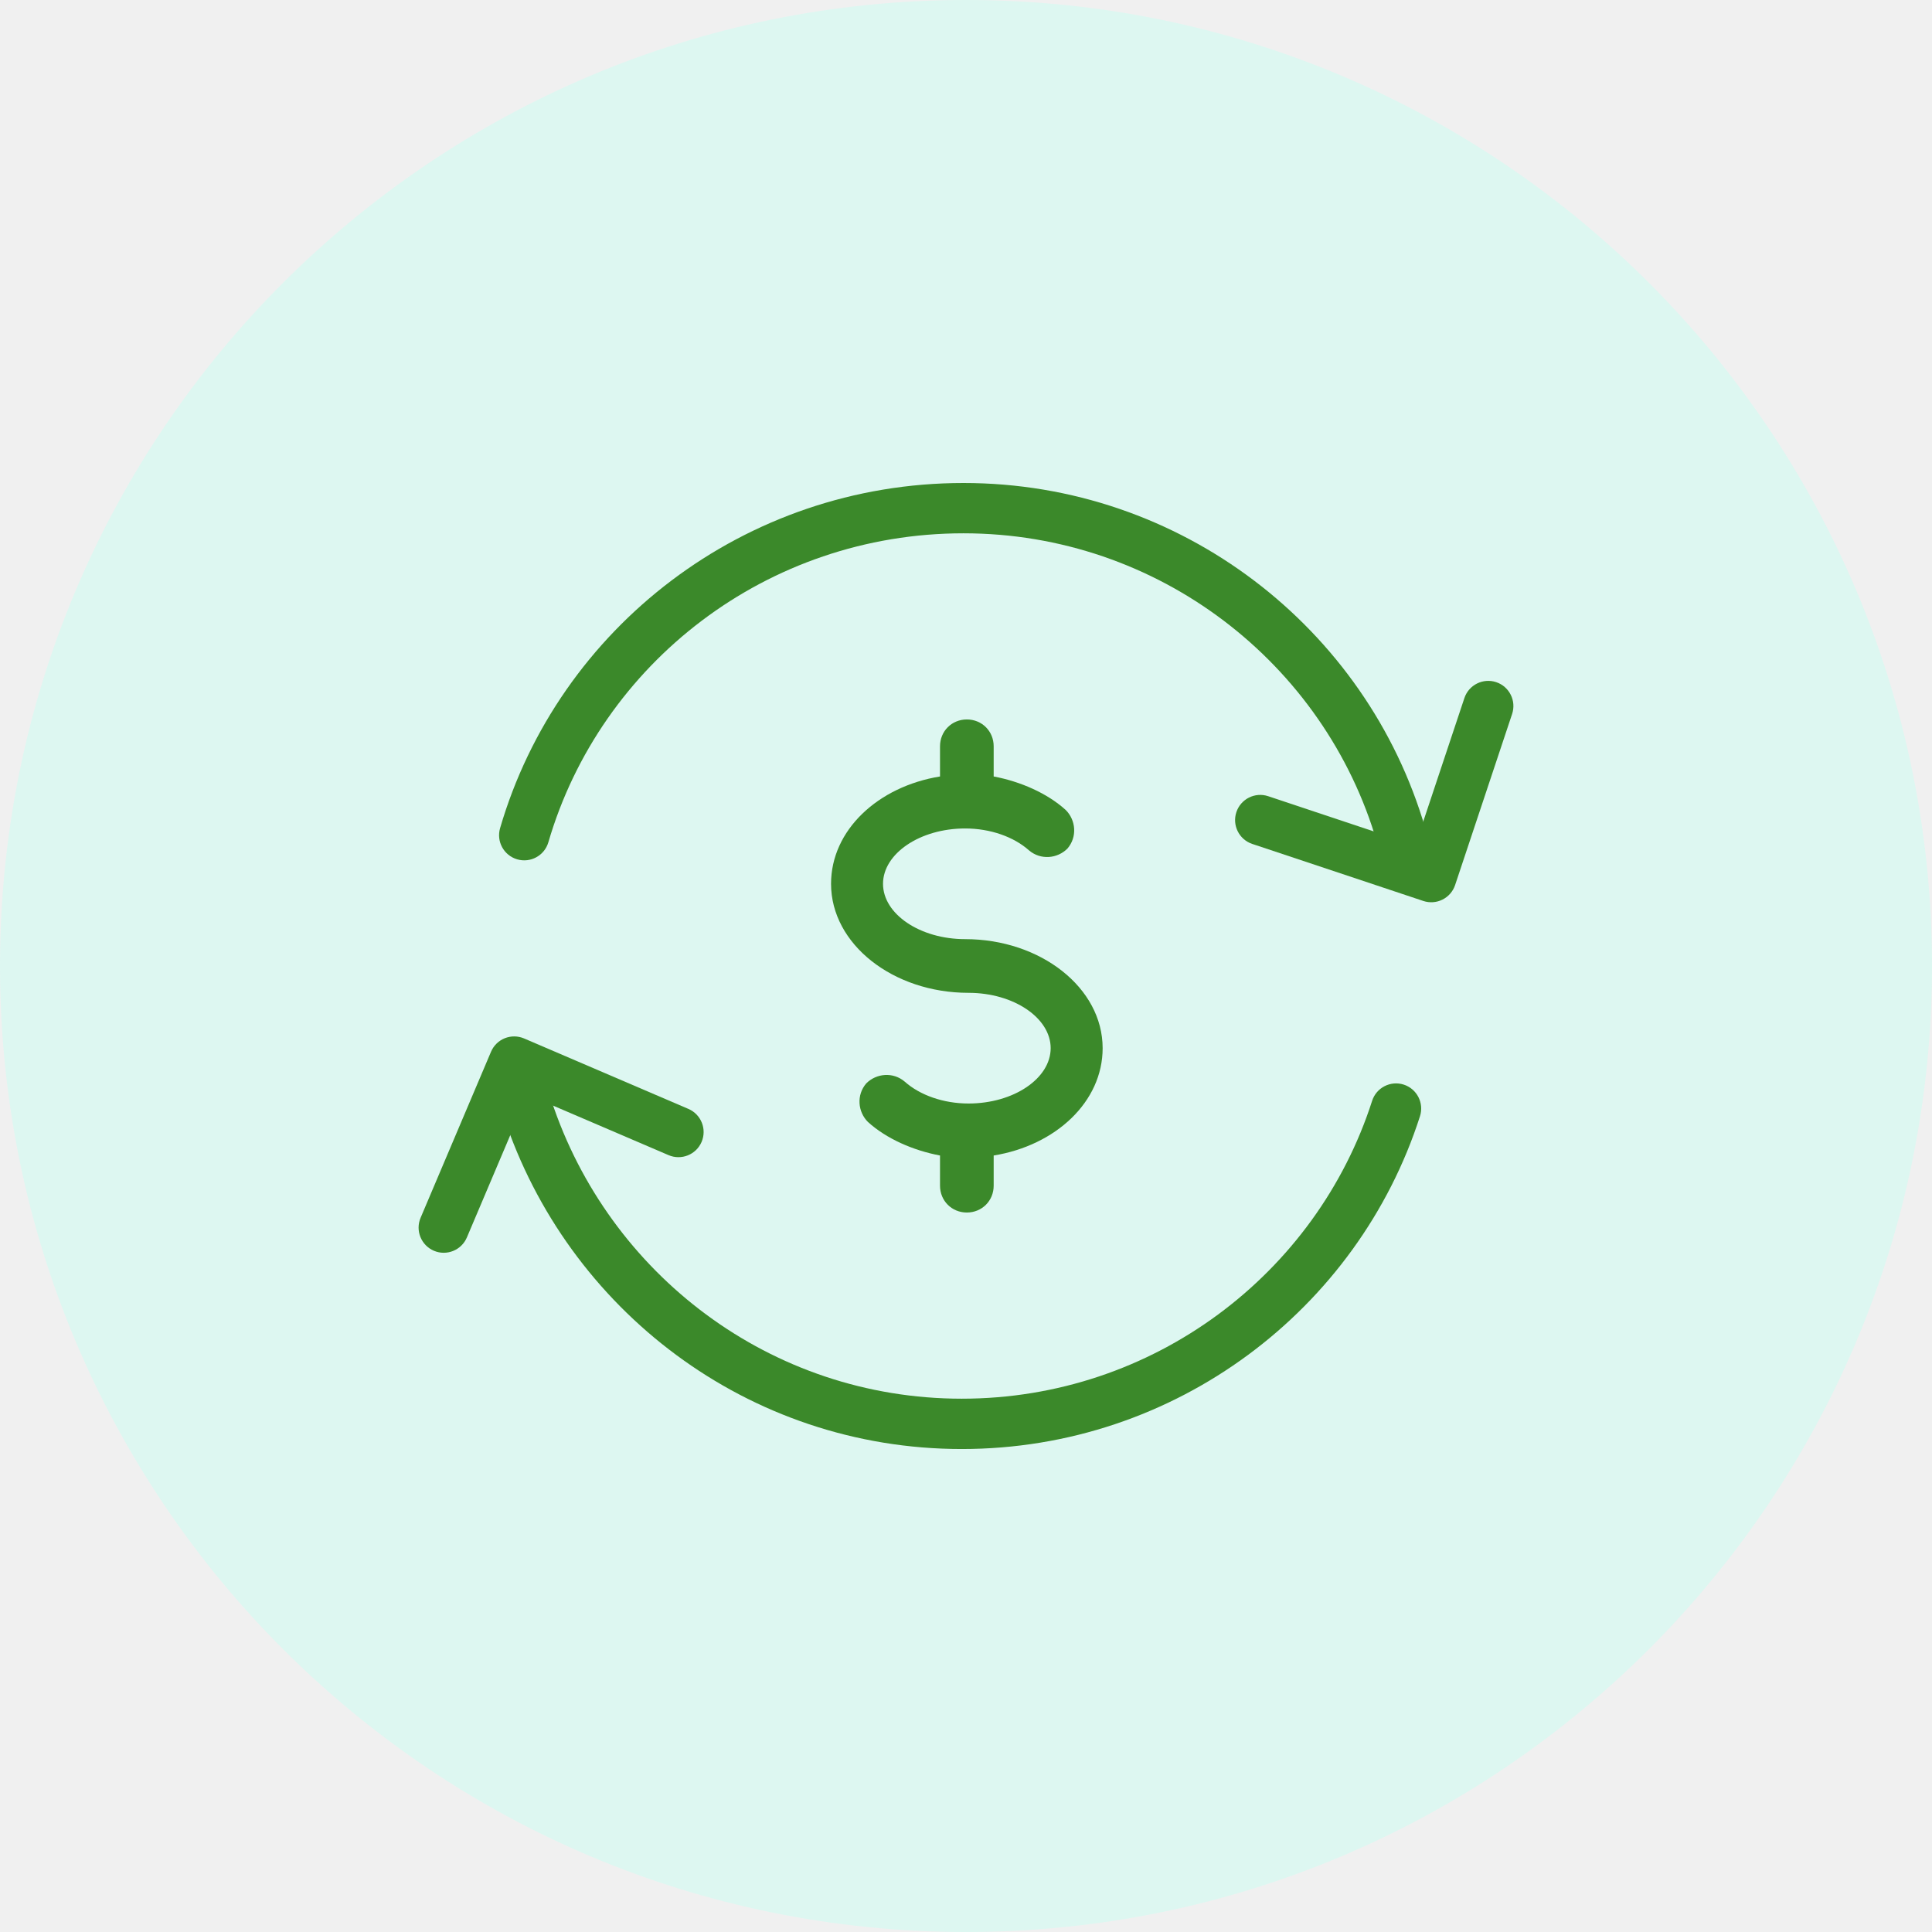
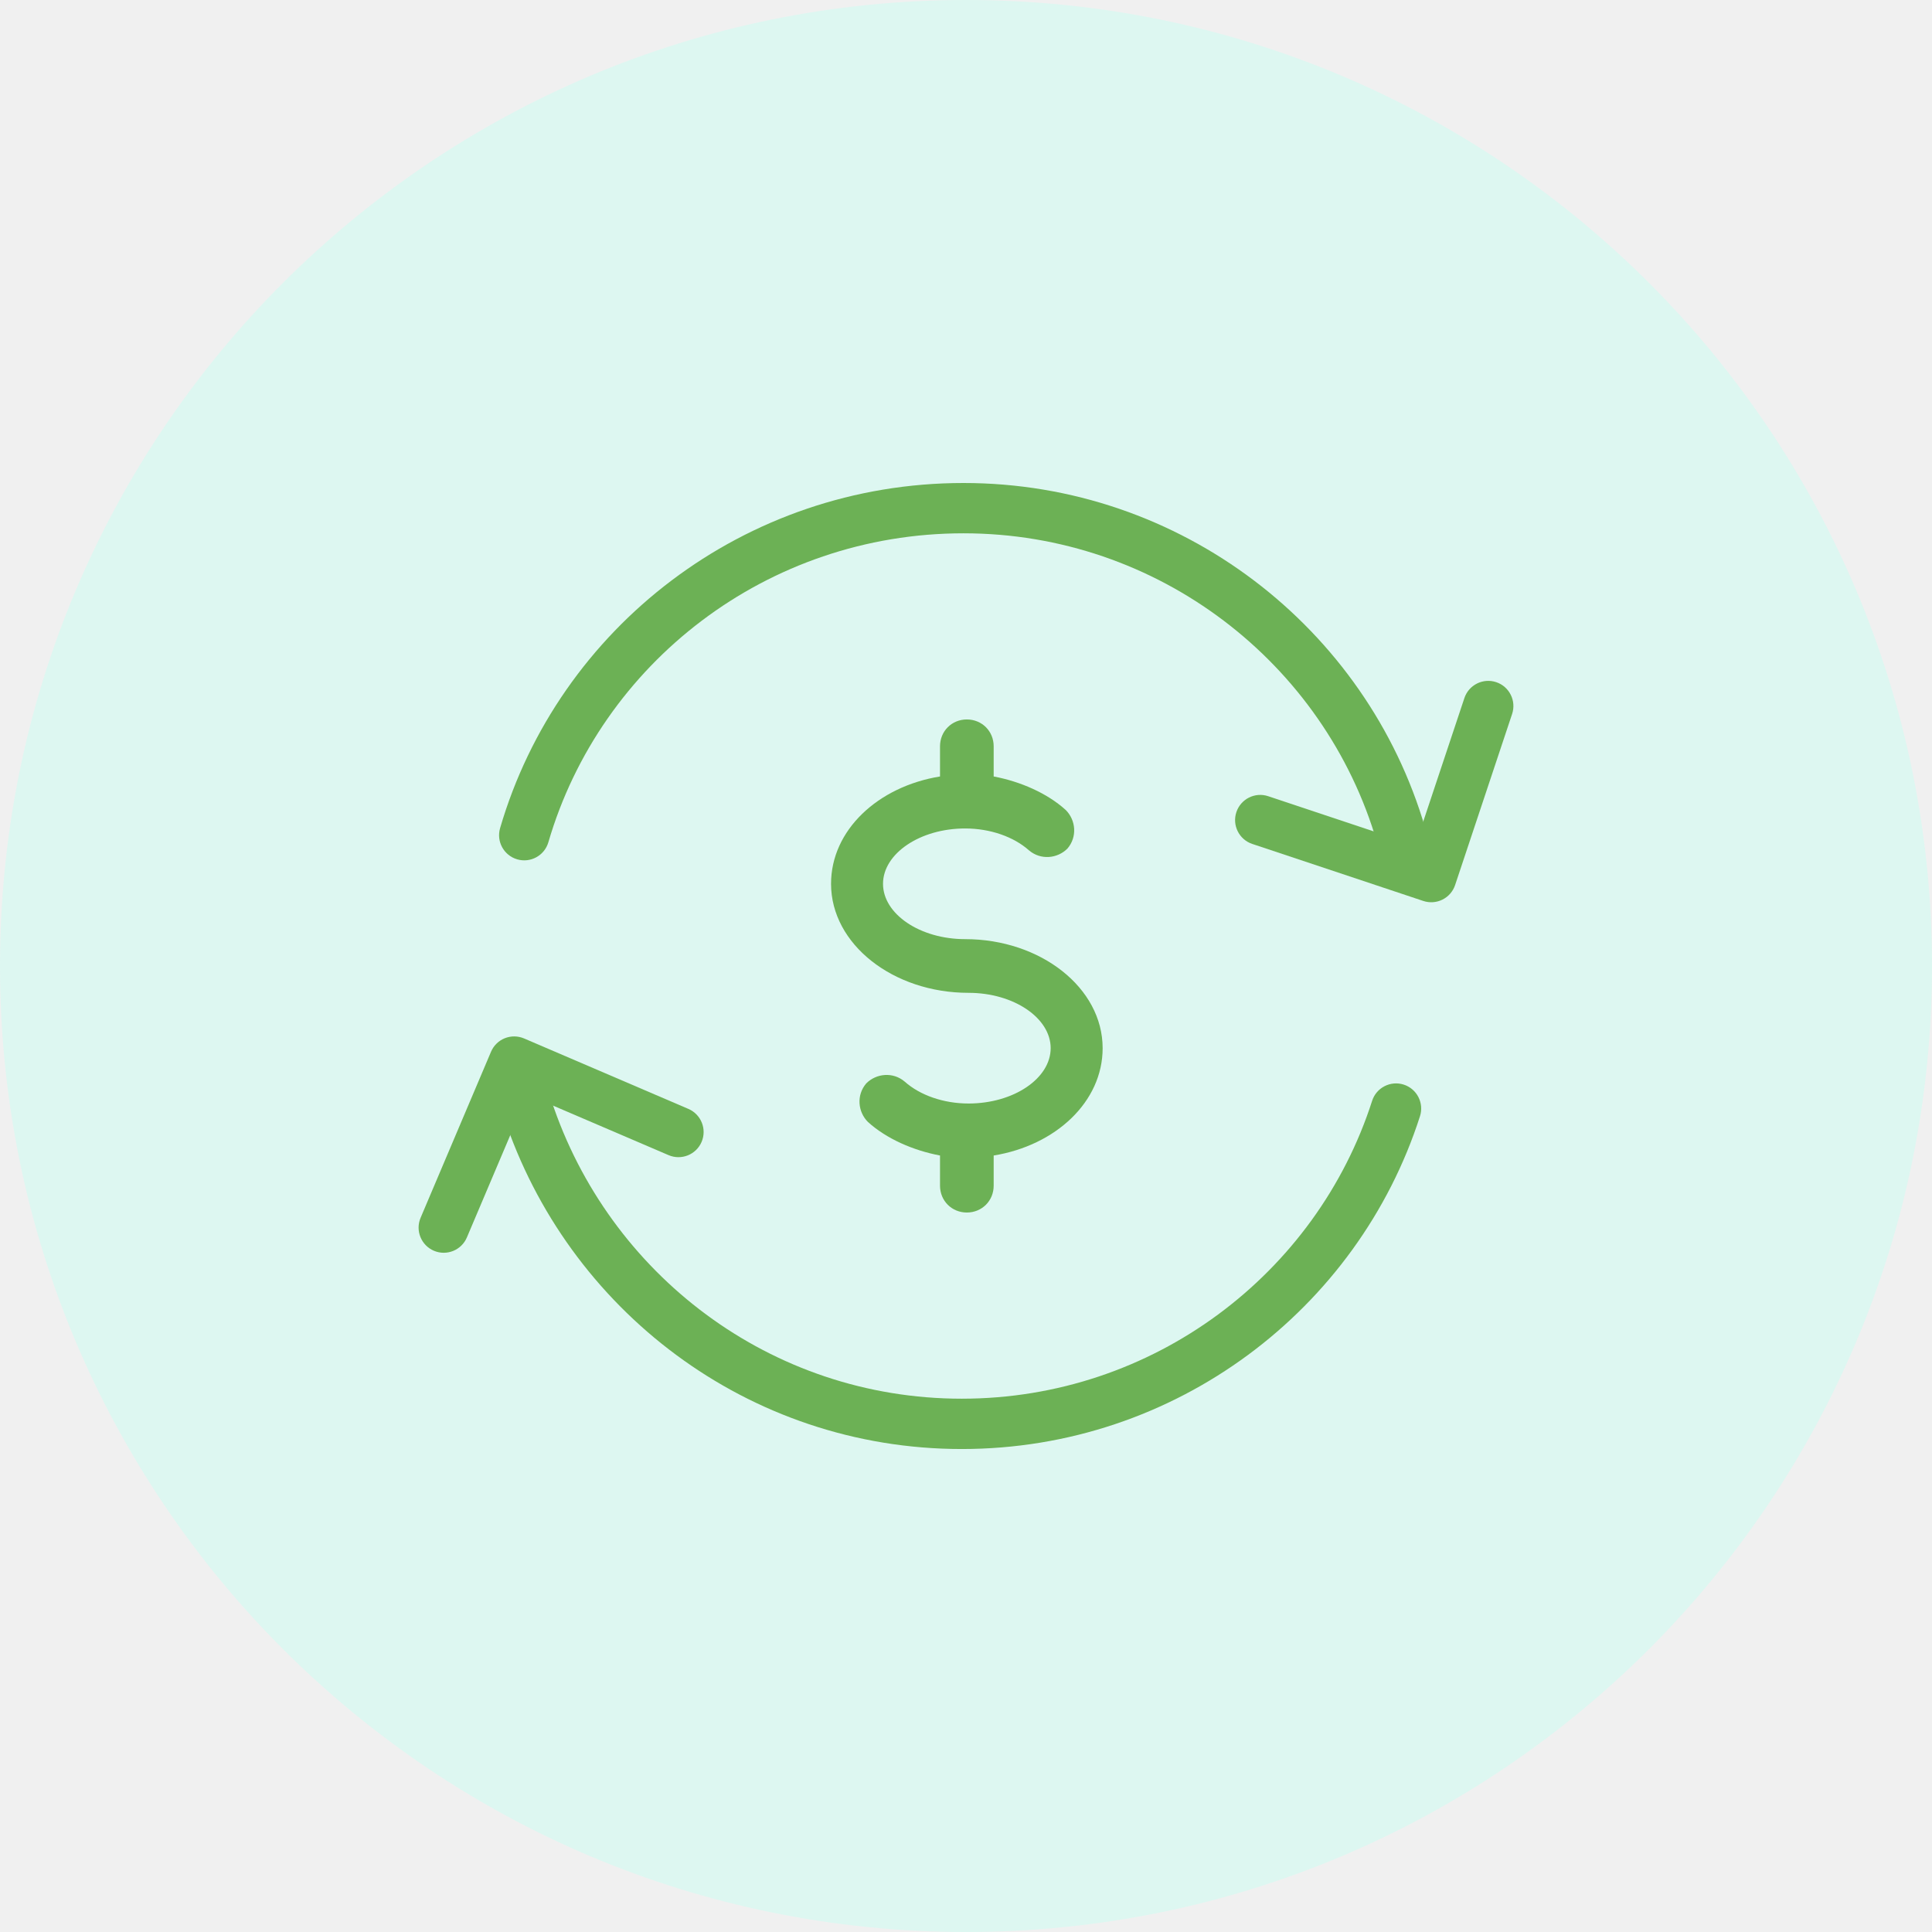
<svg xmlns="http://www.w3.org/2000/svg" width="80" height="80" viewBox="0 0 80 80" fill="none">
  <circle cx="40" cy="40" r="40" fill="#DDF7F1" />
  <g clip-path="url(#clip0_3554_35712)">
-     <path d="M39.965 38.888C38.091 38.888 36.564 37.847 36.564 36.597C36.564 35.347 38.091 34.305 39.965 34.305C41.007 34.305 41.979 34.652 42.604 35.208C43.09 35.624 43.784 35.555 44.2 35.138C44.617 34.652 44.547 33.958 44.131 33.541C43.367 32.847 42.256 32.361 41.146 32.152V30.902C41.146 30.277 40.66 29.791 40.035 29.791C39.41 29.791 38.924 30.277 38.924 30.902V32.152C36.355 32.569 34.412 34.374 34.412 36.597C34.412 39.097 36.98 41.111 40.104 41.111C41.979 41.111 43.506 42.152 43.506 43.402C43.506 44.652 41.979 45.694 40.104 45.694C39.063 45.694 38.091 45.347 37.466 44.791C36.98 44.374 36.286 44.444 35.87 44.861C35.453 45.347 35.522 46.041 35.939 46.458C36.703 47.152 37.813 47.638 38.924 47.847V49.097C38.924 49.722 39.41 50.208 40.035 50.208C40.66 50.208 41.146 49.722 41.146 49.097V47.847C43.714 47.43 45.658 45.624 45.658 43.402C45.658 40.902 43.09 38.888 39.965 38.888Z" fill="#3B892A" />
-     <path fill-rule="evenodd" clip-rule="evenodd" d="M61.955 28.247C62.5 28.429 62.795 29.019 62.613 29.565L60.253 36.648C60.166 36.91 59.978 37.127 59.731 37.25C59.484 37.374 59.198 37.394 58.936 37.307L51.854 34.946C51.309 34.764 51.014 34.174 51.196 33.628C51.378 33.082 51.967 32.787 52.513 32.969L58.606 35.001L60.637 28.906C60.819 28.36 61.409 28.065 61.955 28.247Z" fill="#3B892A" />
-     <path fill-rule="evenodd" clip-rule="evenodd" d="M20.902 42.991C21.159 42.888 21.446 42.891 21.701 43L28.504 45.917C29.033 46.144 29.278 46.756 29.051 47.285C28.825 47.813 28.212 48.058 27.684 47.832L21.841 45.327L19.333 51.239C19.109 51.769 18.497 52.016 17.968 51.792C17.439 51.567 17.191 50.956 17.416 50.426L20.332 43.551C20.44 43.296 20.645 43.094 20.902 42.991Z" fill="#3B892A" />
-     <path fill-rule="evenodd" clip-rule="evenodd" d="M20.708 34.291C23.127 26.005 30.819 20 39.896 20C48.906 20 56.597 26.007 59.015 34.291C59.176 34.844 58.859 35.422 58.307 35.583C57.755 35.745 57.177 35.428 57.016 34.875C54.852 27.465 47.965 22.083 39.896 22.083C31.756 22.083 24.87 27.467 22.707 34.875C22.546 35.428 21.967 35.745 21.415 35.583C20.863 35.422 20.546 34.844 20.708 34.291Z" fill="#3B892A" />
-     <path fill-rule="evenodd" clip-rule="evenodd" d="M21.519 44.914C22.065 44.734 22.654 45.03 22.835 45.577C25.199 52.737 31.894 57.917 39.826 57.917C47.765 57.917 54.521 52.732 56.816 45.585C56.991 45.037 57.578 44.736 58.125 44.911C58.673 45.087 58.974 45.674 58.798 46.222C56.233 54.213 48.688 60.001 39.826 60.001C30.958 60.001 23.491 54.208 20.857 46.23C20.677 45.684 20.973 45.095 21.519 44.914Z" fill="#3B892A" />
+     <path d="M39.965 38.888C38.091 38.888 36.564 37.847 36.564 36.597C36.564 35.347 38.091 34.305 39.965 34.305C41.007 34.305 41.979 34.652 42.604 35.208C43.09 35.624 43.784 35.555 44.2 35.138C44.617 34.652 44.547 33.958 44.131 33.541C43.367 32.847 42.256 32.361 41.146 32.152V30.902C41.146 30.277 40.66 29.791 40.035 29.791C39.41 29.791 38.924 30.277 38.924 30.902V32.152C36.355 32.569 34.412 34.374 34.412 36.597C34.412 39.097 36.98 41.111 40.104 41.111C41.979 41.111 43.506 42.152 43.506 43.402C43.506 44.652 41.979 45.694 40.104 45.694C39.063 45.694 38.091 45.347 37.466 44.791C36.98 44.374 36.286 44.444 35.87 44.861C35.453 45.347 35.522 46.041 35.939 46.458C36.703 47.152 37.813 47.638 38.924 47.847V49.097C38.924 49.722 39.41 50.208 40.035 50.208C40.66 50.208 41.146 49.722 41.146 49.097V47.847C43.714 47.43 45.658 45.624 45.658 43.402C45.658 40.902 43.09 38.888 39.965 38.888Z" fill="#6CB155" />
+     <path fill-rule="evenodd" clip-rule="evenodd" d="M61.955 28.247C62.5 28.429 62.795 29.019 62.613 29.565L60.253 36.648C60.166 36.91 59.978 37.127 59.731 37.25C59.484 37.374 59.198 37.394 58.936 37.307L51.854 34.946C51.309 34.764 51.014 34.174 51.196 33.628C51.378 33.082 51.967 32.787 52.513 32.969L58.606 35.001L60.637 28.906C60.819 28.36 61.409 28.065 61.955 28.247Z" fill="#6CB155" />
+     <path fill-rule="evenodd" clip-rule="evenodd" d="M20.902 42.991C21.159 42.888 21.446 42.891 21.701 43L28.504 45.917C29.033 46.144 29.278 46.756 29.051 47.285C28.825 47.813 28.212 48.058 27.684 47.832L21.841 45.327L19.333 51.239C19.109 51.769 18.497 52.016 17.968 51.792C17.439 51.567 17.191 50.956 17.416 50.426L20.332 43.551C20.44 43.296 20.645 43.094 20.902 42.991Z" fill="#6CB155" />
+     <path fill-rule="evenodd" clip-rule="evenodd" d="M20.708 34.291C23.127 26.005 30.819 20 39.896 20C48.906 20 56.597 26.007 59.015 34.291C59.176 34.844 58.859 35.422 58.307 35.583C57.755 35.745 57.177 35.428 57.016 34.875C54.852 27.465 47.965 22.083 39.896 22.083C31.756 22.083 24.87 27.467 22.707 34.875C22.546 35.428 21.967 35.745 21.415 35.583C20.863 35.422 20.546 34.844 20.708 34.291Z" fill="#6CB155" />
+     <path fill-rule="evenodd" clip-rule="evenodd" d="M21.519 44.914C22.065 44.734 22.654 45.03 22.835 45.577C25.199 52.737 31.894 57.917 39.826 57.917C47.765 57.917 54.521 52.732 56.816 45.585C56.991 45.037 57.578 44.736 58.125 44.911C58.673 45.087 58.974 45.674 58.798 46.222C56.233 54.213 48.688 60.001 39.826 60.001C30.958 60.001 23.491 54.208 20.857 46.23C20.677 45.684 20.973 45.095 21.519 44.914Z" fill="#6CB155" />
  </g>
  <defs>
    <clipPath id="clip0_3554_35712">
      <rect width="45.333" height="40" fill="white" transform="translate(17.3335 20)" />
    </clipPath>
  </defs>
</svg>
